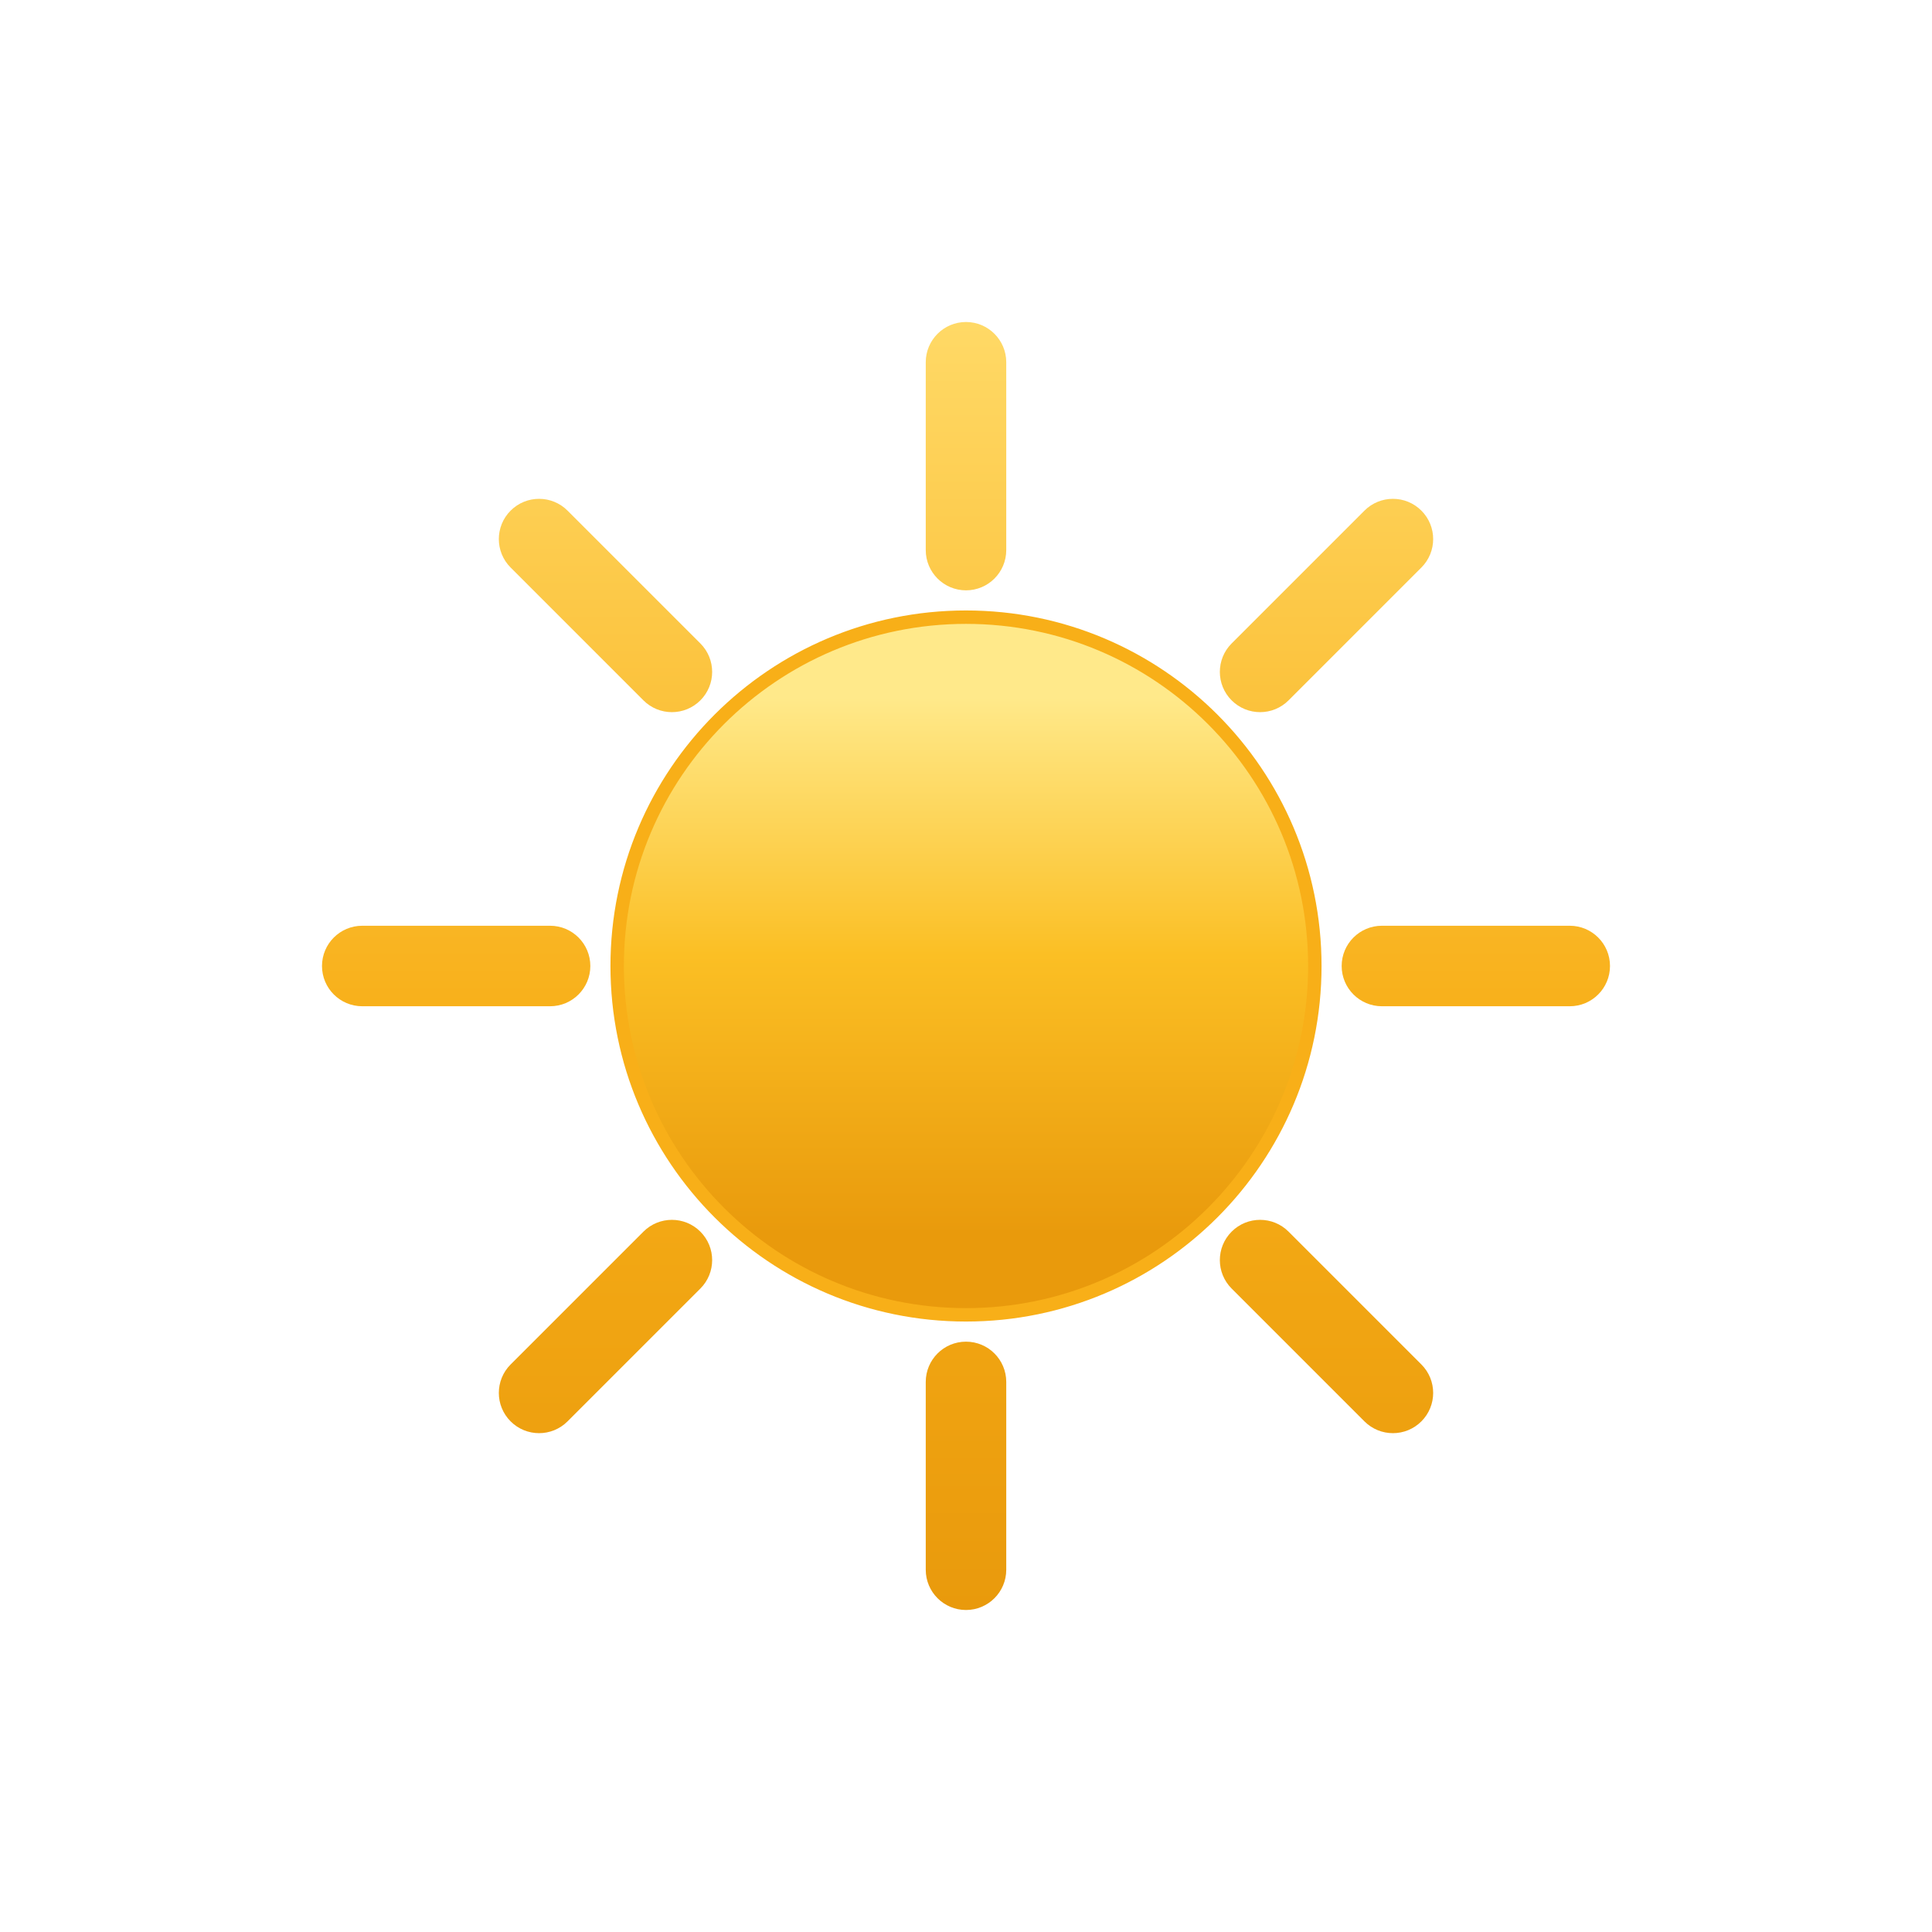
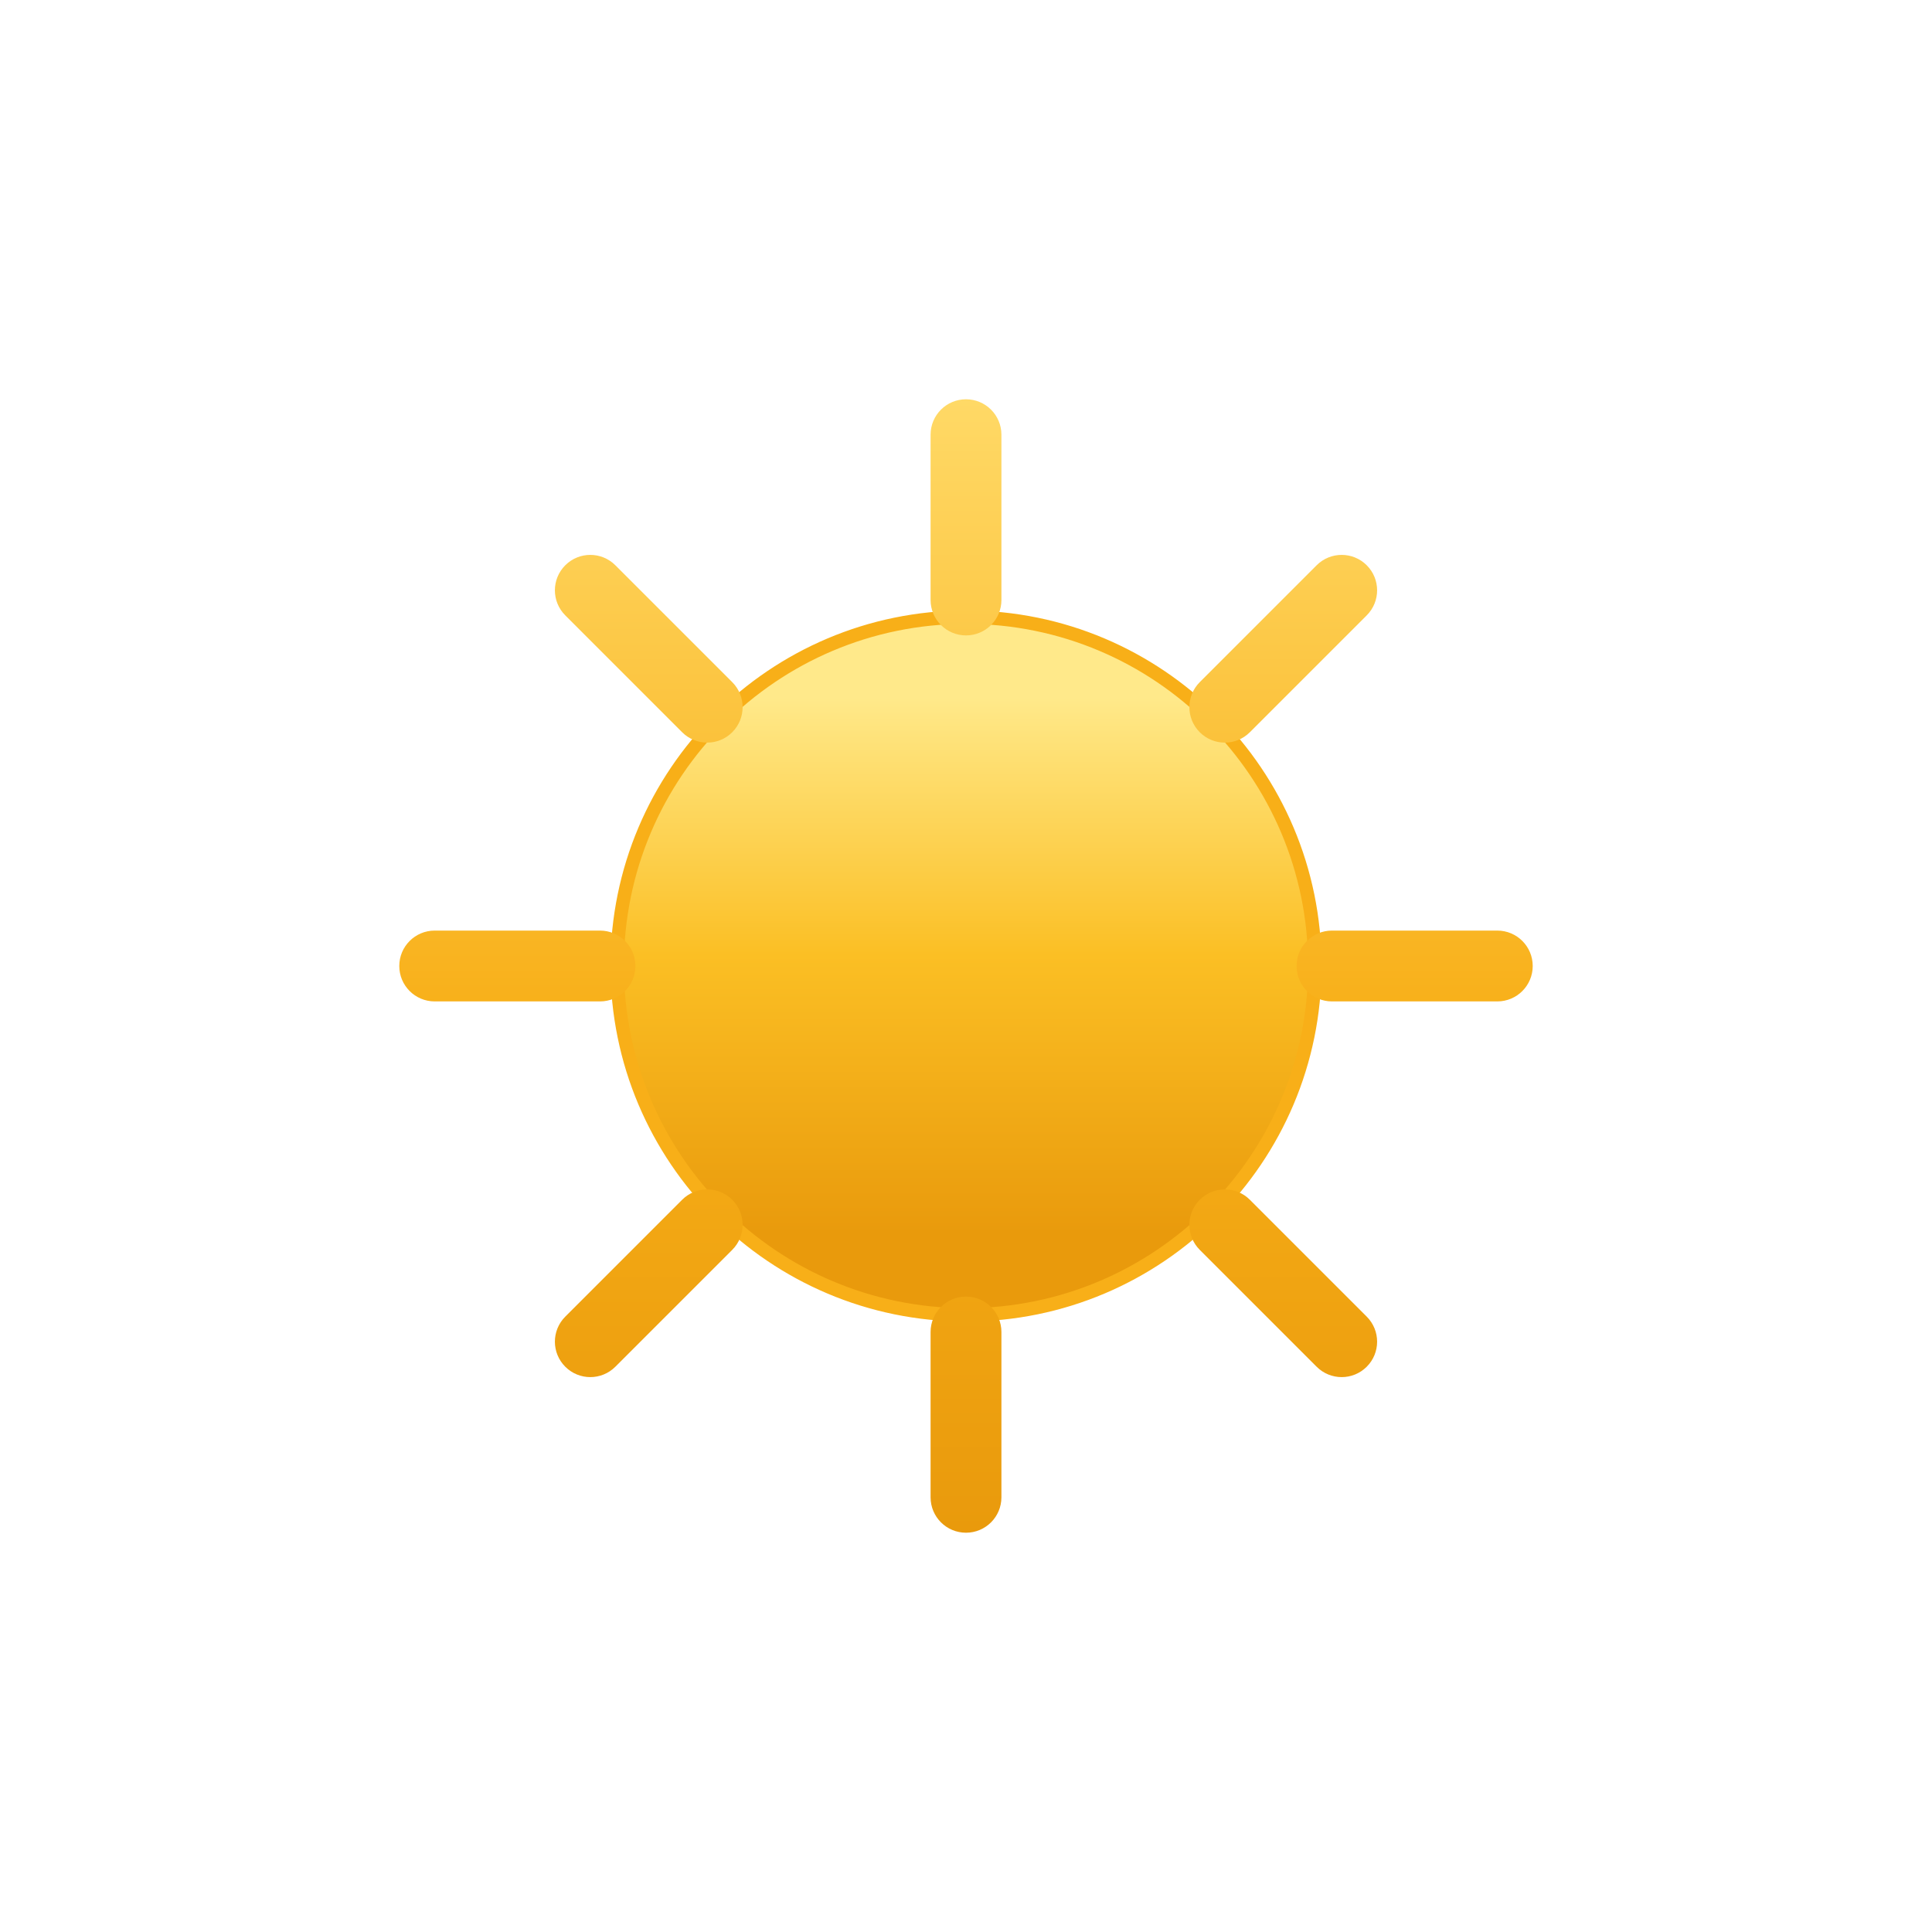
<svg xmlns="http://www.w3.org/2000/svg" viewBox="-8 -8 144 144" fill="none">
  <g id="clear-day">
    <g id="Sun">
      <circle id="Core" cx="64" cy="64" r="26" fill="url(#paint0_linear_1802_5186)" stroke="#F8AF18" />
-       <g id="Rays">
+       <g id="Rays" transform="translate(64 64) scale(0.88) translate(-64 -64)">
        <path d="M61 19C61 17.343 62.343 16 64 16C65.657 16 67 17.343 67 19V33C67 34.657 65.657 36 64 36C62.343 36 61 34.657 61 33V19Z" fill="url(#sunRayGradient)" />
        <path d="M93.698 30.059C94.87 28.887 96.77 28.887 97.941 30.059C99.113 31.23 99.113 33.13 97.941 34.301L88.042 44.201C86.87 45.373 84.971 45.373 83.799 44.201C82.627 43.029 82.627 41.13 83.799 39.958L93.698 30.059Z" fill="url(#sunRayGradient)" />
        <path d="M109 61C110.657 61 112 62.343 112 64C112 65.657 110.657 67 109 67H95C93.343 67 92 65.657 92 64C92 62.343 93.343 61 95 61H109Z" fill="url(#sunRayGradient)" />
        <path d="M97.941 93.698C99.113 94.87 99.113 96.77 97.941 97.941C96.77 99.113 94.87 99.113 93.698 97.941L83.799 88.042C82.627 86.87 82.627 84.971 83.799 83.799C84.971 82.627 86.87 82.627 88.042 83.799L97.941 93.698Z" fill="url(#sunRayGradient)" />
        <path d="M61 95C61 93.343 62.343 92 64 92C65.657 92 67 93.343 67 95V109C67 110.657 65.657 112 64 112C62.343 112 61 110.657 61 109V95Z" fill="url(#sunRayGradient)" />
        <path d="M39.958 83.799C41.13 82.627 43.029 82.627 44.201 83.799C45.373 84.971 45.373 86.87 44.201 88.042L34.301 97.941C33.13 99.113 31.23 99.113 30.059 97.941C28.887 96.77 28.887 94.87 30.059 93.698L39.958 83.799Z" fill="url(#sunRayGradient)" />
        <path d="M33 61C34.657 61 36 62.343 36 64C36 65.657 34.657 67 33 67H19C17.343 67 16 65.657 16 64C16 62.343 17.343 61 19 61H33Z" fill="url(#sunRayGradient)" />
        <path d="M44.201 39.958C45.373 41.13 45.373 43.029 44.201 44.201C43.029 45.373 41.13 45.373 39.958 44.201L30.059 34.301C28.887 33.13 28.887 31.23 30.059 30.059C31.23 28.887 33.13 28.887 34.301 30.059L44.201 39.958Z" fill="url(#sunRayGradient)" />
      </g>
    </g>
  </g>
  <defs>
    <linearGradient id="paint0_linear_1802_5186" x1="64" y1="44" x2="64" y2="84" gradientUnits="userSpaceOnUse">
      <stop stop-color="#FFE98A" />
      <stop offset=".48" stop-color="#FBBF24" />
      <stop offset="1" stop-color="#E99A0C" />
    </linearGradient>
    <linearGradient id="sunRayGradient" x1="64" y1="16" x2="64" y2="112" gradientUnits="userSpaceOnUse">
      <stop stop-color="#FFD966" />
      <stop offset=".55" stop-color="#F8AF18" />
      <stop offset="1" stop-color="#E99A0C" />
    </linearGradient>
  </defs>
</svg>
